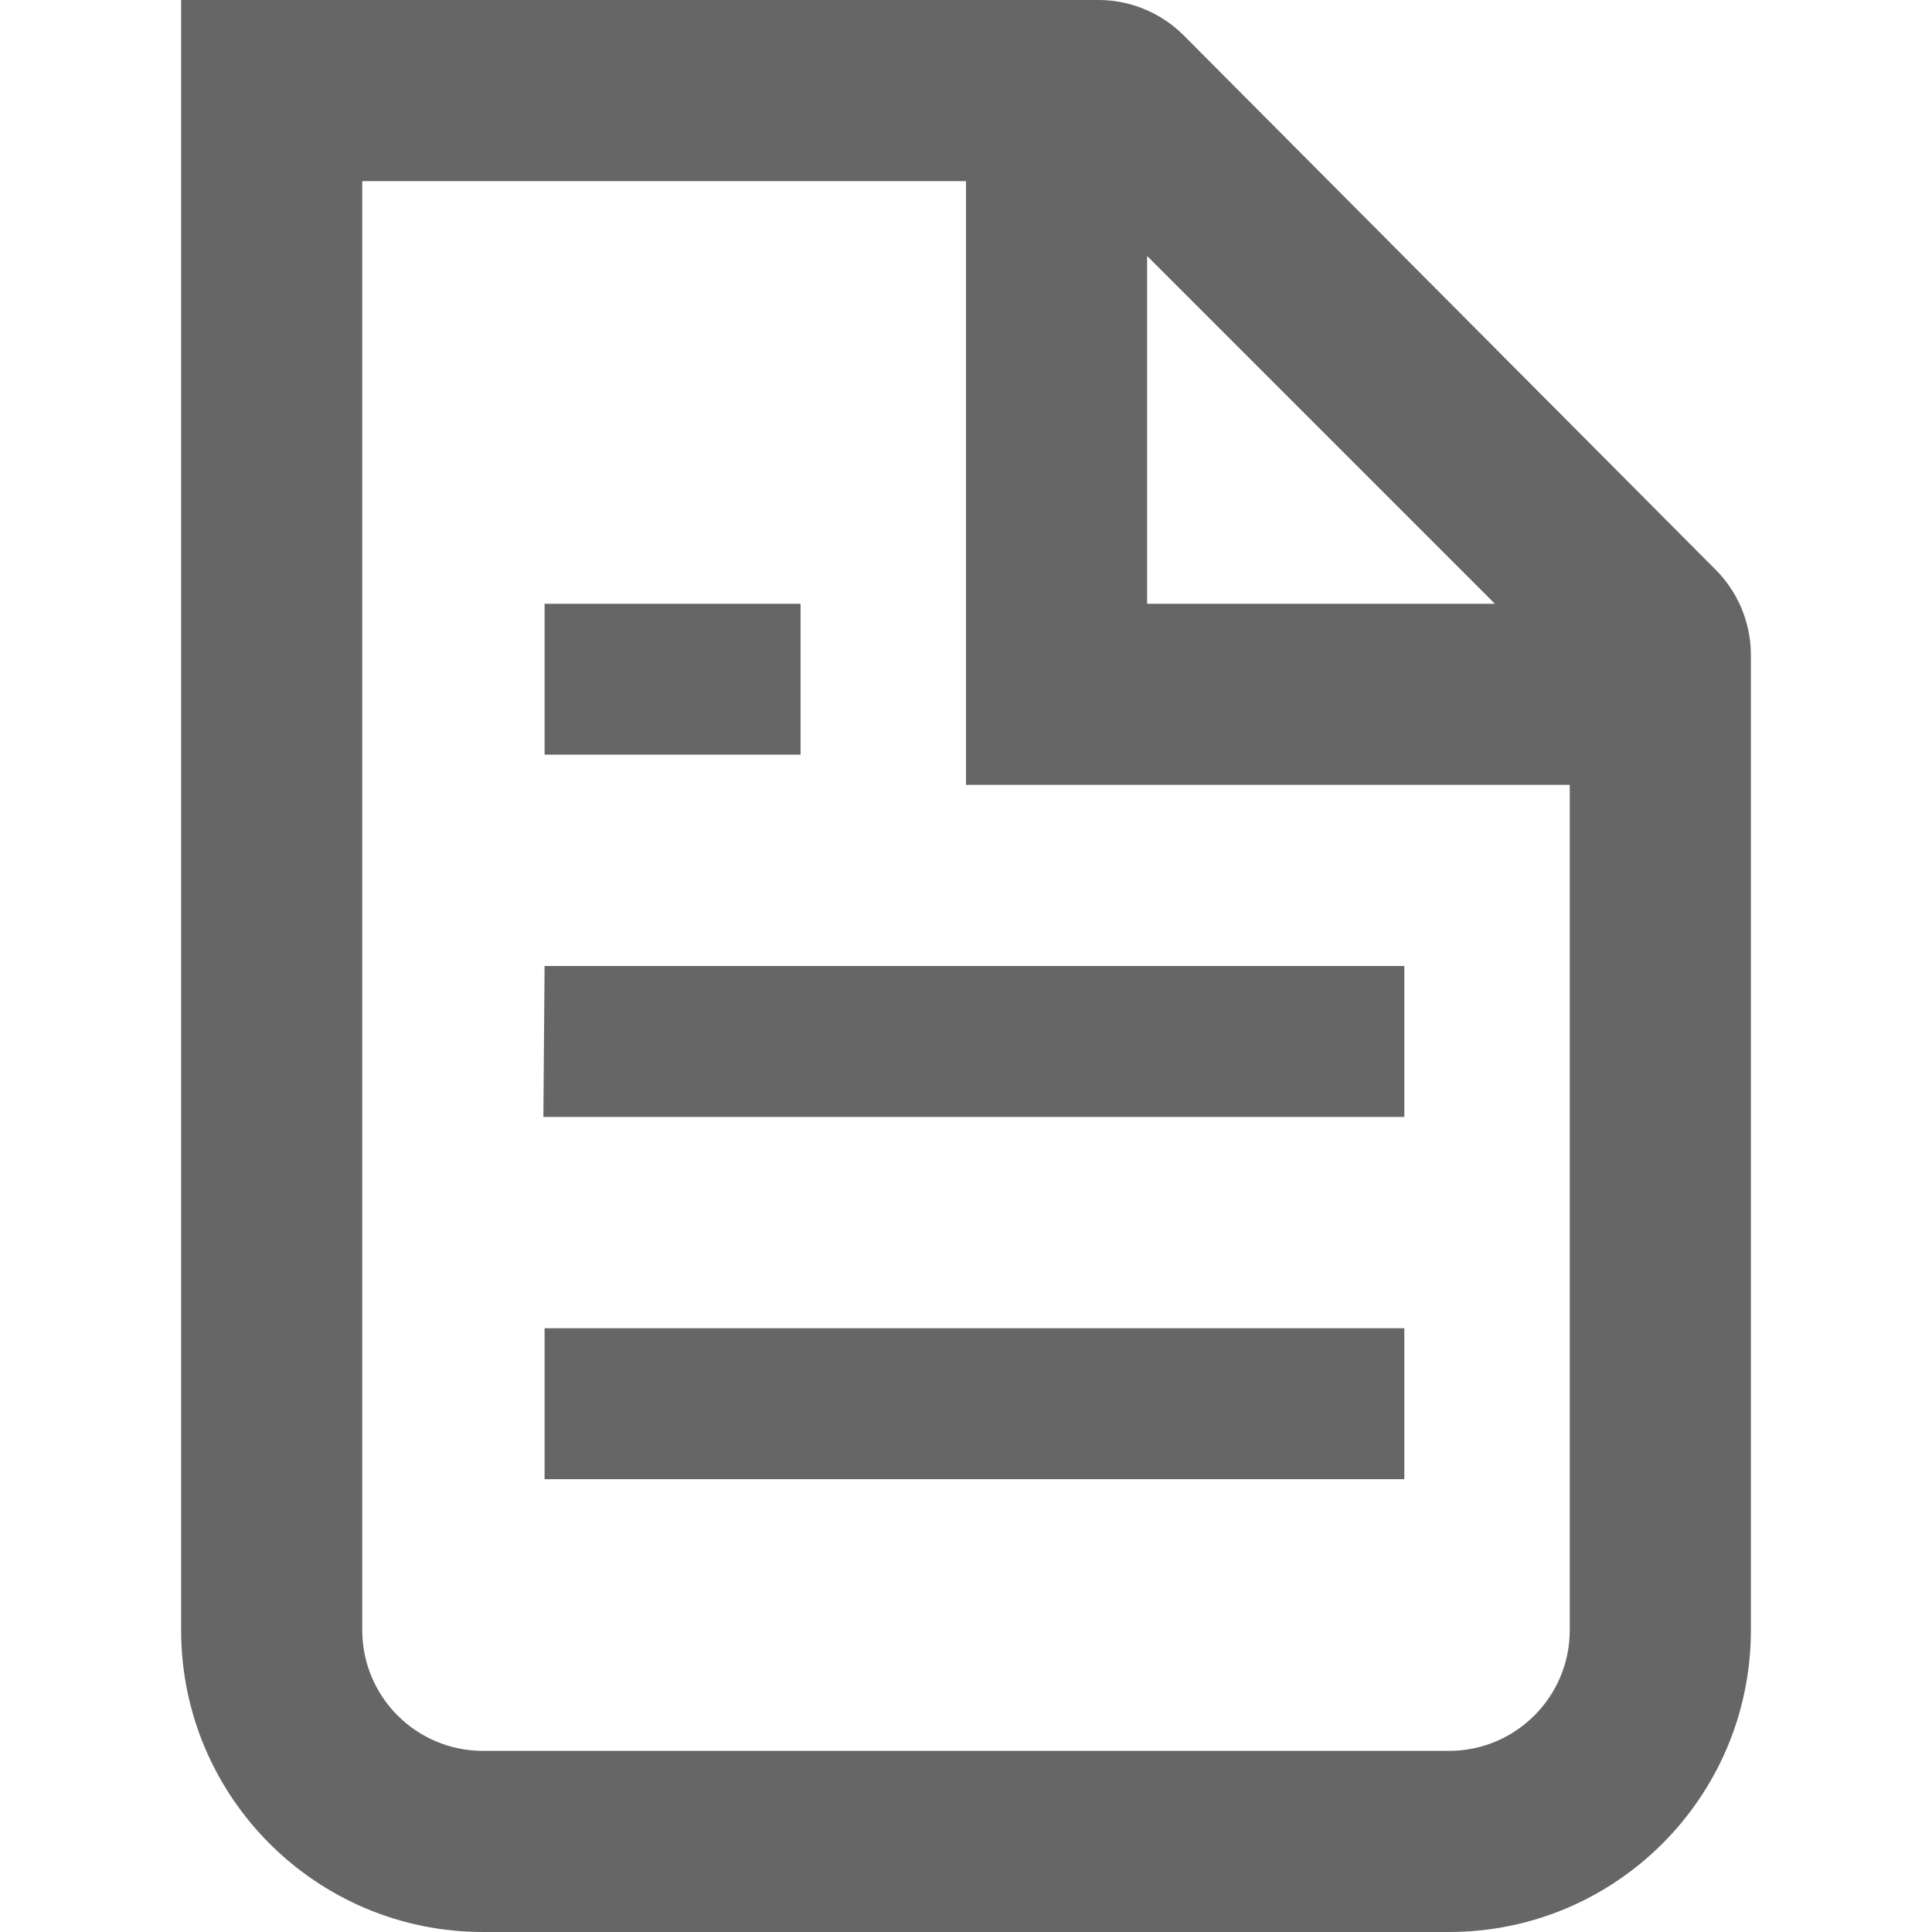
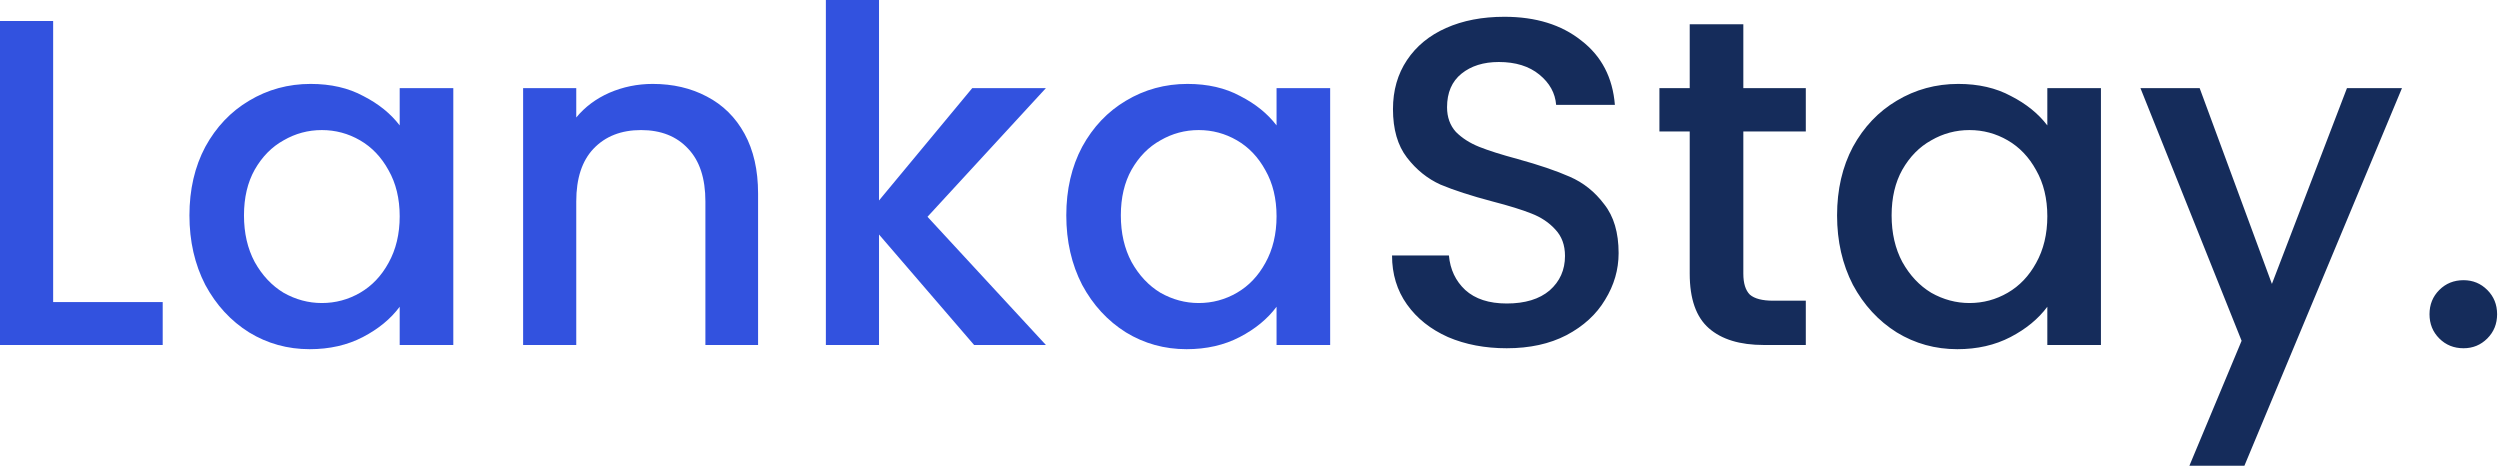
- <svg xmlns="http://www.w3.org/2000/svg" fill="none" viewBox="0 0 16 16">
-   <path d="M14.5 13.5V5.41a1 1 0 0 0-.3-.7L9.8.29A1 1 0 0 0 9.08 0H1.5v13.5A2.5 2.5 0 0 0 4 16h8a2.5 2.5 0 0 0 2.5-2.5m-1.5 0v-7H8v-5H3v12a1 1 0 0 0 1 1h8a1 1 0 0 0 1-1M9.5 5V2.12L12.38 5zM5.13 5h-.62v1.25h2.12V5zm-.62 3h7.12v1.25H4.5zm.62 3h-.62v1.25h7.12V11z" clip-rule="evenodd" fill="#666" fill-rule="evenodd" />
+ <svg xmlns="http://www.w3.org/2000/svg" width="429" height="80" viewBox="0 0 429 80" fill="none">
+   <path d="M9.12 51.84H27.92V59.2H2.38419e-07V3.6H9.12V51.84ZM32.507 36.96C32.507 32.533 33.413 28.613 35.227 25.2C37.093 21.787 39.6 19.147 42.747 17.28C45.947 15.36 49.467 14.4 53.307 14.4C56.773 14.4 59.787 15.093 62.347 16.48C64.96 17.813 67.04 19.493 68.587 21.52V15.12H77.787V59.2H68.587V52.64C67.04 54.72 64.933 56.453 62.267 57.84C59.6 59.227 56.56 59.92 53.147 59.92C49.36 59.92 45.894 58.96 42.747 57.04C39.6 55.067 37.093 52.347 35.227 48.88C33.413 45.36 32.507 41.387 32.507 36.96ZM68.587 37.12C68.587 34.08 67.947 31.44 66.667 29.2C65.44 26.96 63.813 25.253 61.787 24.08C59.76 22.907 57.574 22.32 55.227 22.32C52.88 22.32 50.694 22.907 48.667 24.08C46.64 25.2 44.987 26.88 43.707 29.12C42.48 31.307 41.867 33.92 41.867 36.96C41.867 40 42.48 42.667 43.707 44.96C44.987 47.253 46.64 49.013 48.667 50.24C50.747 51.413 52.934 52 55.227 52C57.574 52 59.76 51.413 61.787 50.24C63.813 49.067 65.44 47.36 66.667 45.12C67.947 42.827 68.587 40.16 68.587 37.12ZM112.006 14.4C115.472 14.4 118.566 15.12 121.286 16.56C124.059 18 126.219 20.133 127.766 22.96C129.312 25.787 130.086 29.2 130.086 33.2V59.2H121.046V34.56C121.046 30.613 120.059 27.6 118.086 25.52C116.112 23.387 113.419 22.32 110.006 22.32C106.592 22.32 103.872 23.387 101.846 25.52C99.872 27.6 98.886 30.613 98.886 34.56V59.2H89.766V15.12H98.886V20.16C100.379 18.347 102.272 16.933 104.566 15.92C106.912 14.907 109.392 14.4 112.006 14.4ZM159.159 37.2L179.479 59.2H167.159L150.839 40.24V59.2H141.719V-3.8147e-06H150.839V34.4L166.839 15.12H179.479L159.159 37.2ZM182.976 36.96C182.976 32.533 183.882 28.613 185.696 25.2C187.562 21.787 190.069 19.147 193.216 17.28C196.416 15.36 199.936 14.4 203.776 14.4C207.242 14.4 210.256 15.093 212.816 16.48C215.429 17.813 217.509 19.493 219.056 21.52V15.12H228.256V59.2H219.056V52.64C217.509 54.72 215.402 56.453 212.736 57.84C210.069 59.227 207.029 59.92 203.616 59.92C199.829 59.92 196.362 58.96 193.216 57.04C190.069 55.067 187.562 52.347 185.696 48.88C183.882 45.36 182.976 41.387 182.976 36.96ZM219.056 37.12C219.056 34.08 218.416 31.44 217.136 29.2C215.909 26.96 214.282 25.253 212.256 24.08C210.229 22.907 208.042 22.32 205.696 22.32C203.349 22.32 201.162 22.907 199.136 24.08C197.109 25.2 195.456 26.88 194.176 29.12C192.949 31.307 192.336 33.92 192.336 36.96C192.336 40 192.949 42.667 194.176 44.96C195.456 47.253 197.109 49.013 199.136 50.24C201.216 51.413 203.402 52 205.696 52C208.042 52 210.229 51.413 212.256 50.24C214.282 49.067 215.909 47.36 217.136 45.12C218.416 42.827 219.056 40.16 219.056 37.12Z" fill="#3252DF" />
+   <path d="M258.554 59.76C254.821 59.76 251.461 59.12 248.474 57.84C245.488 56.507 243.141 54.64 241.434 52.24C239.728 49.84 238.874 47.04 238.874 43.84H248.634C248.848 46.24 249.781 48.213 251.434 49.76C253.141 51.307 255.514 52.08 258.554 52.08C261.701 52.08 264.154 51.333 265.914 49.84C267.674 48.293 268.554 46.32 268.554 43.92C268.554 42.053 267.994 40.533 266.874 39.36C265.808 38.187 264.448 37.28 262.794 36.64C261.194 36 258.954 35.307 256.074 34.56C252.448 33.6 249.488 32.64 247.194 31.68C244.954 30.667 243.034 29.12 241.434 27.04C239.834 24.96 239.034 22.187 239.034 18.72C239.034 15.52 239.834 12.72 241.434 10.32C243.034 7.92 245.274 6.08 248.154 4.8C251.034 3.52 254.368 2.88 258.154 2.88C263.541 2.88 267.941 4.24 271.354 6.96C274.821 9.627 276.741 13.307 277.114 18H267.034C266.874 15.973 265.914 14.24 264.154 12.8C262.394 11.36 260.074 10.64 257.194 10.64C254.581 10.64 252.448 11.307 250.794 12.64C249.141 13.973 248.314 15.893 248.314 18.4C248.314 20.107 248.821 21.52 249.834 22.64C250.901 23.707 252.234 24.56 253.834 25.2C255.434 25.84 257.621 26.533 260.394 27.28C264.074 28.293 267.061 29.307 269.354 30.32C271.701 31.333 273.674 32.907 275.274 35.04C276.928 37.12 277.754 39.92 277.754 43.44C277.754 46.267 276.981 48.933 275.434 51.44C273.941 53.947 271.728 55.973 268.794 57.52C265.914 59.013 262.501 59.76 258.554 59.76ZM299.156 22.56V46.96C299.156 48.613 299.529 49.813 300.276 50.56C301.076 51.253 302.409 51.6 304.276 51.6H309.876V59.2H302.676C298.569 59.2 295.422 58.24 293.236 56.32C291.049 54.4 289.956 51.28 289.956 46.96V22.56H284.756V15.12H289.956V4.16H299.156V15.12H309.876V22.56H299.156ZM315.241 36.96C315.241 32.533 316.148 28.613 317.961 25.2C319.828 21.787 322.335 19.147 325.481 17.28C328.681 15.36 332.201 14.4 336.041 14.4C339.508 14.4 342.521 15.093 345.081 16.48C347.695 17.813 349.775 19.493 351.321 21.52V15.12H360.521V59.2H351.321V52.64C349.775 54.72 347.668 56.453 345.001 57.84C342.335 59.227 339.295 59.92 335.881 59.92C332.095 59.92 328.628 58.96 325.481 57.04C322.335 55.067 319.828 52.347 317.961 48.88C316.148 45.36 315.241 41.387 315.241 36.96ZM351.321 37.12C351.321 34.08 350.681 31.44 349.401 29.2C348.175 26.96 346.548 25.253 344.521 24.08C342.495 22.907 340.308 22.32 337.961 22.32C335.615 22.32 333.428 22.907 331.401 24.08C329.375 25.2 327.721 26.88 326.441 29.12C325.215 31.307 324.601 33.92 324.601 36.96C324.601 40 325.215 42.667 326.441 44.96C327.721 47.253 329.375 49.013 331.401 50.24C333.481 51.413 335.668 52 337.961 52C340.308 52 342.495 51.413 344.521 50.24C346.548 49.067 348.175 47.36 349.401 45.12C350.681 42.827 351.321 40.16 351.321 37.12ZM412.18 15.12L385.14 79.92H375.7L384.66 58.48L367.3 15.12H377.46L389.86 48.72L402.74 15.12H412.18ZM422.743 59.76C421.089 59.76 419.703 59.2 418.583 58.08C417.463 56.96 416.903 55.573 416.903 53.92C416.903 52.267 417.463 50.88 418.583 49.76C419.703 48.64 421.089 48.08 422.743 48.08C424.343 48.08 425.703 48.64 426.823 49.76C427.943 50.88 428.503 52.267 428.503 53.92C428.503 55.573 427.943 56.96 426.823 58.08C425.703 59.2 424.343 59.76 422.743 59.76Z" fill="#152C5B" />
</svg>
